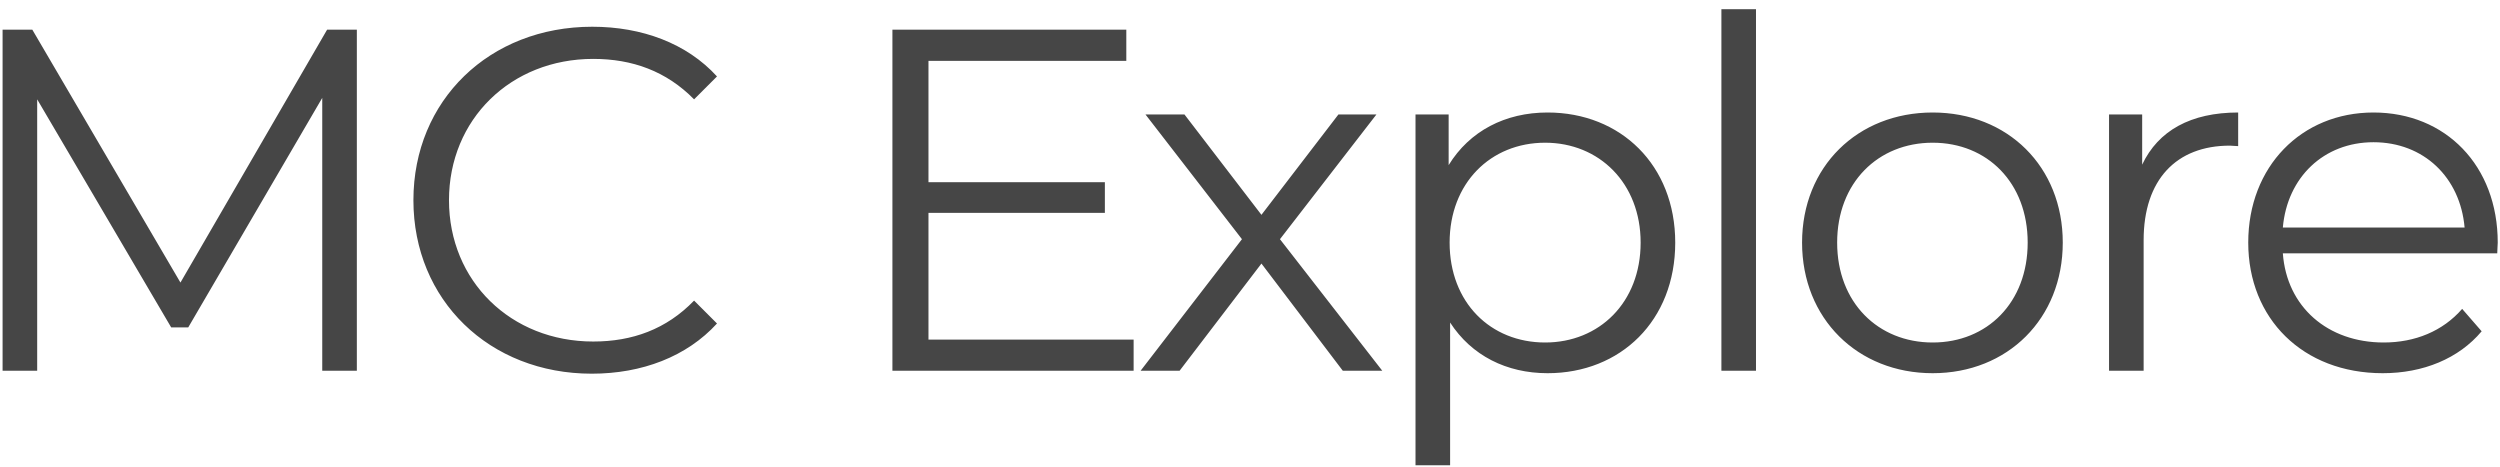
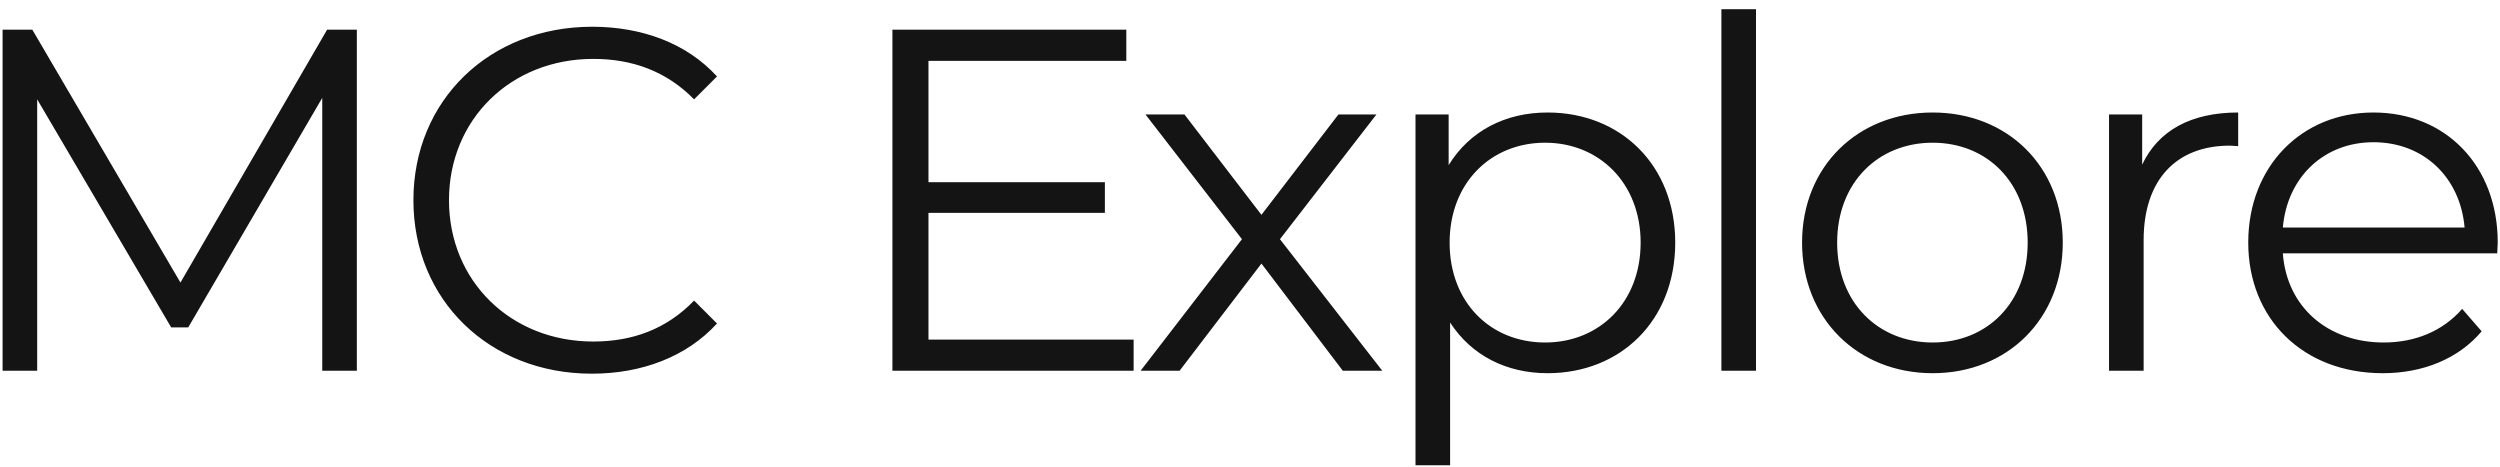
<svg xmlns="http://www.w3.org/2000/svg" viewBox="0 0 236 44">
-   <g data-name="explore-typo" fill="#464646">
+   <g data-name="explore-typo" fill="#141414">
    <path d="M87.648 32.056v-11.96H104.3v-2.898H87.648V5.744h18.676V2.8h-22.08V35h22.77v-2.944H87.648zM130.488 35l-9.66-12.42 9.108-11.776h-3.588l-7.268 9.476-7.268-9.476h-3.68l9.108 11.776L107.672 35h3.68l7.728-10.12L126.762 35h3.726zM146.09 10.62c-4.002 0-7.36 1.748-9.338 4.968v-4.784h-3.128v33.12h3.266V30.446c2.024 3.128 5.336 4.784 9.2 4.784 6.9 0 12.052-4.968 12.052-12.328 0-7.314-5.152-12.282-12.052-12.282zm-.23 21.712c-5.152 0-9.016-3.772-9.016-9.43 0-5.612 3.864-9.43 9.016-9.43 5.106 0 9.016 3.818 9.016 9.43 0 5.658-3.91 9.43-9.016 9.43zM162.5 35h3.266V.868H162.5V35zM182.443 35.23c7.084 0 12.282-5.152 12.282-12.328 0-7.176-5.198-12.282-12.282-12.282s-12.328 5.106-12.328 12.282 5.244 12.328 12.328 12.328zm0-2.898c-5.152 0-9.016-3.772-9.016-9.43 0-5.658 3.864-9.43 9.016-9.43s8.97 3.772 8.97 9.43c0 5.658-3.818 9.43-8.97 9.43zM202.221 15.542v-4.738h-3.128V35h3.266V22.672c0-5.704 3.082-8.924 8.142-8.924.23 0 .506.046.782.046V10.62c-4.462 0-7.544 1.702-9.062 4.922zM235.786 22.902c0-7.268-4.922-12.282-11.73-12.282-6.808 0-11.822 5.106-11.822 12.282s5.152 12.328 12.696 12.328c3.818 0 7.176-1.38 9.338-3.956l-1.84-2.116c-1.84 2.116-4.462 3.174-7.406 3.174-5.29 0-9.154-3.358-9.522-8.418h20.24c0-.368.046-.736.046-1.012zm-11.73-9.476c4.738 0 8.188 3.312 8.602 8.05H215.5c.414-4.738 3.864-8.05 8.556-8.05zM30.88 2.8L17.034 26.674 3.05 2.8H.244V35H3.51V9.378L16.16 30.906h1.61L30.42 9.24V35h3.266V2.8H30.88zM55.862 35.276c4.738 0 8.97-1.61 11.822-4.738l-2.162-2.162c-2.622 2.714-5.842 3.864-9.522 3.864-7.774 0-13.616-5.704-13.616-13.34s5.842-13.34 13.616-13.34c3.68 0 6.9 1.15 9.522 3.818l2.162-2.162c-2.852-3.128-7.084-4.692-11.776-4.692-9.706 0-16.882 6.946-16.882 16.376 0 9.43 7.176 16.376 16.836 16.376z" />
  </g>
</svg>
